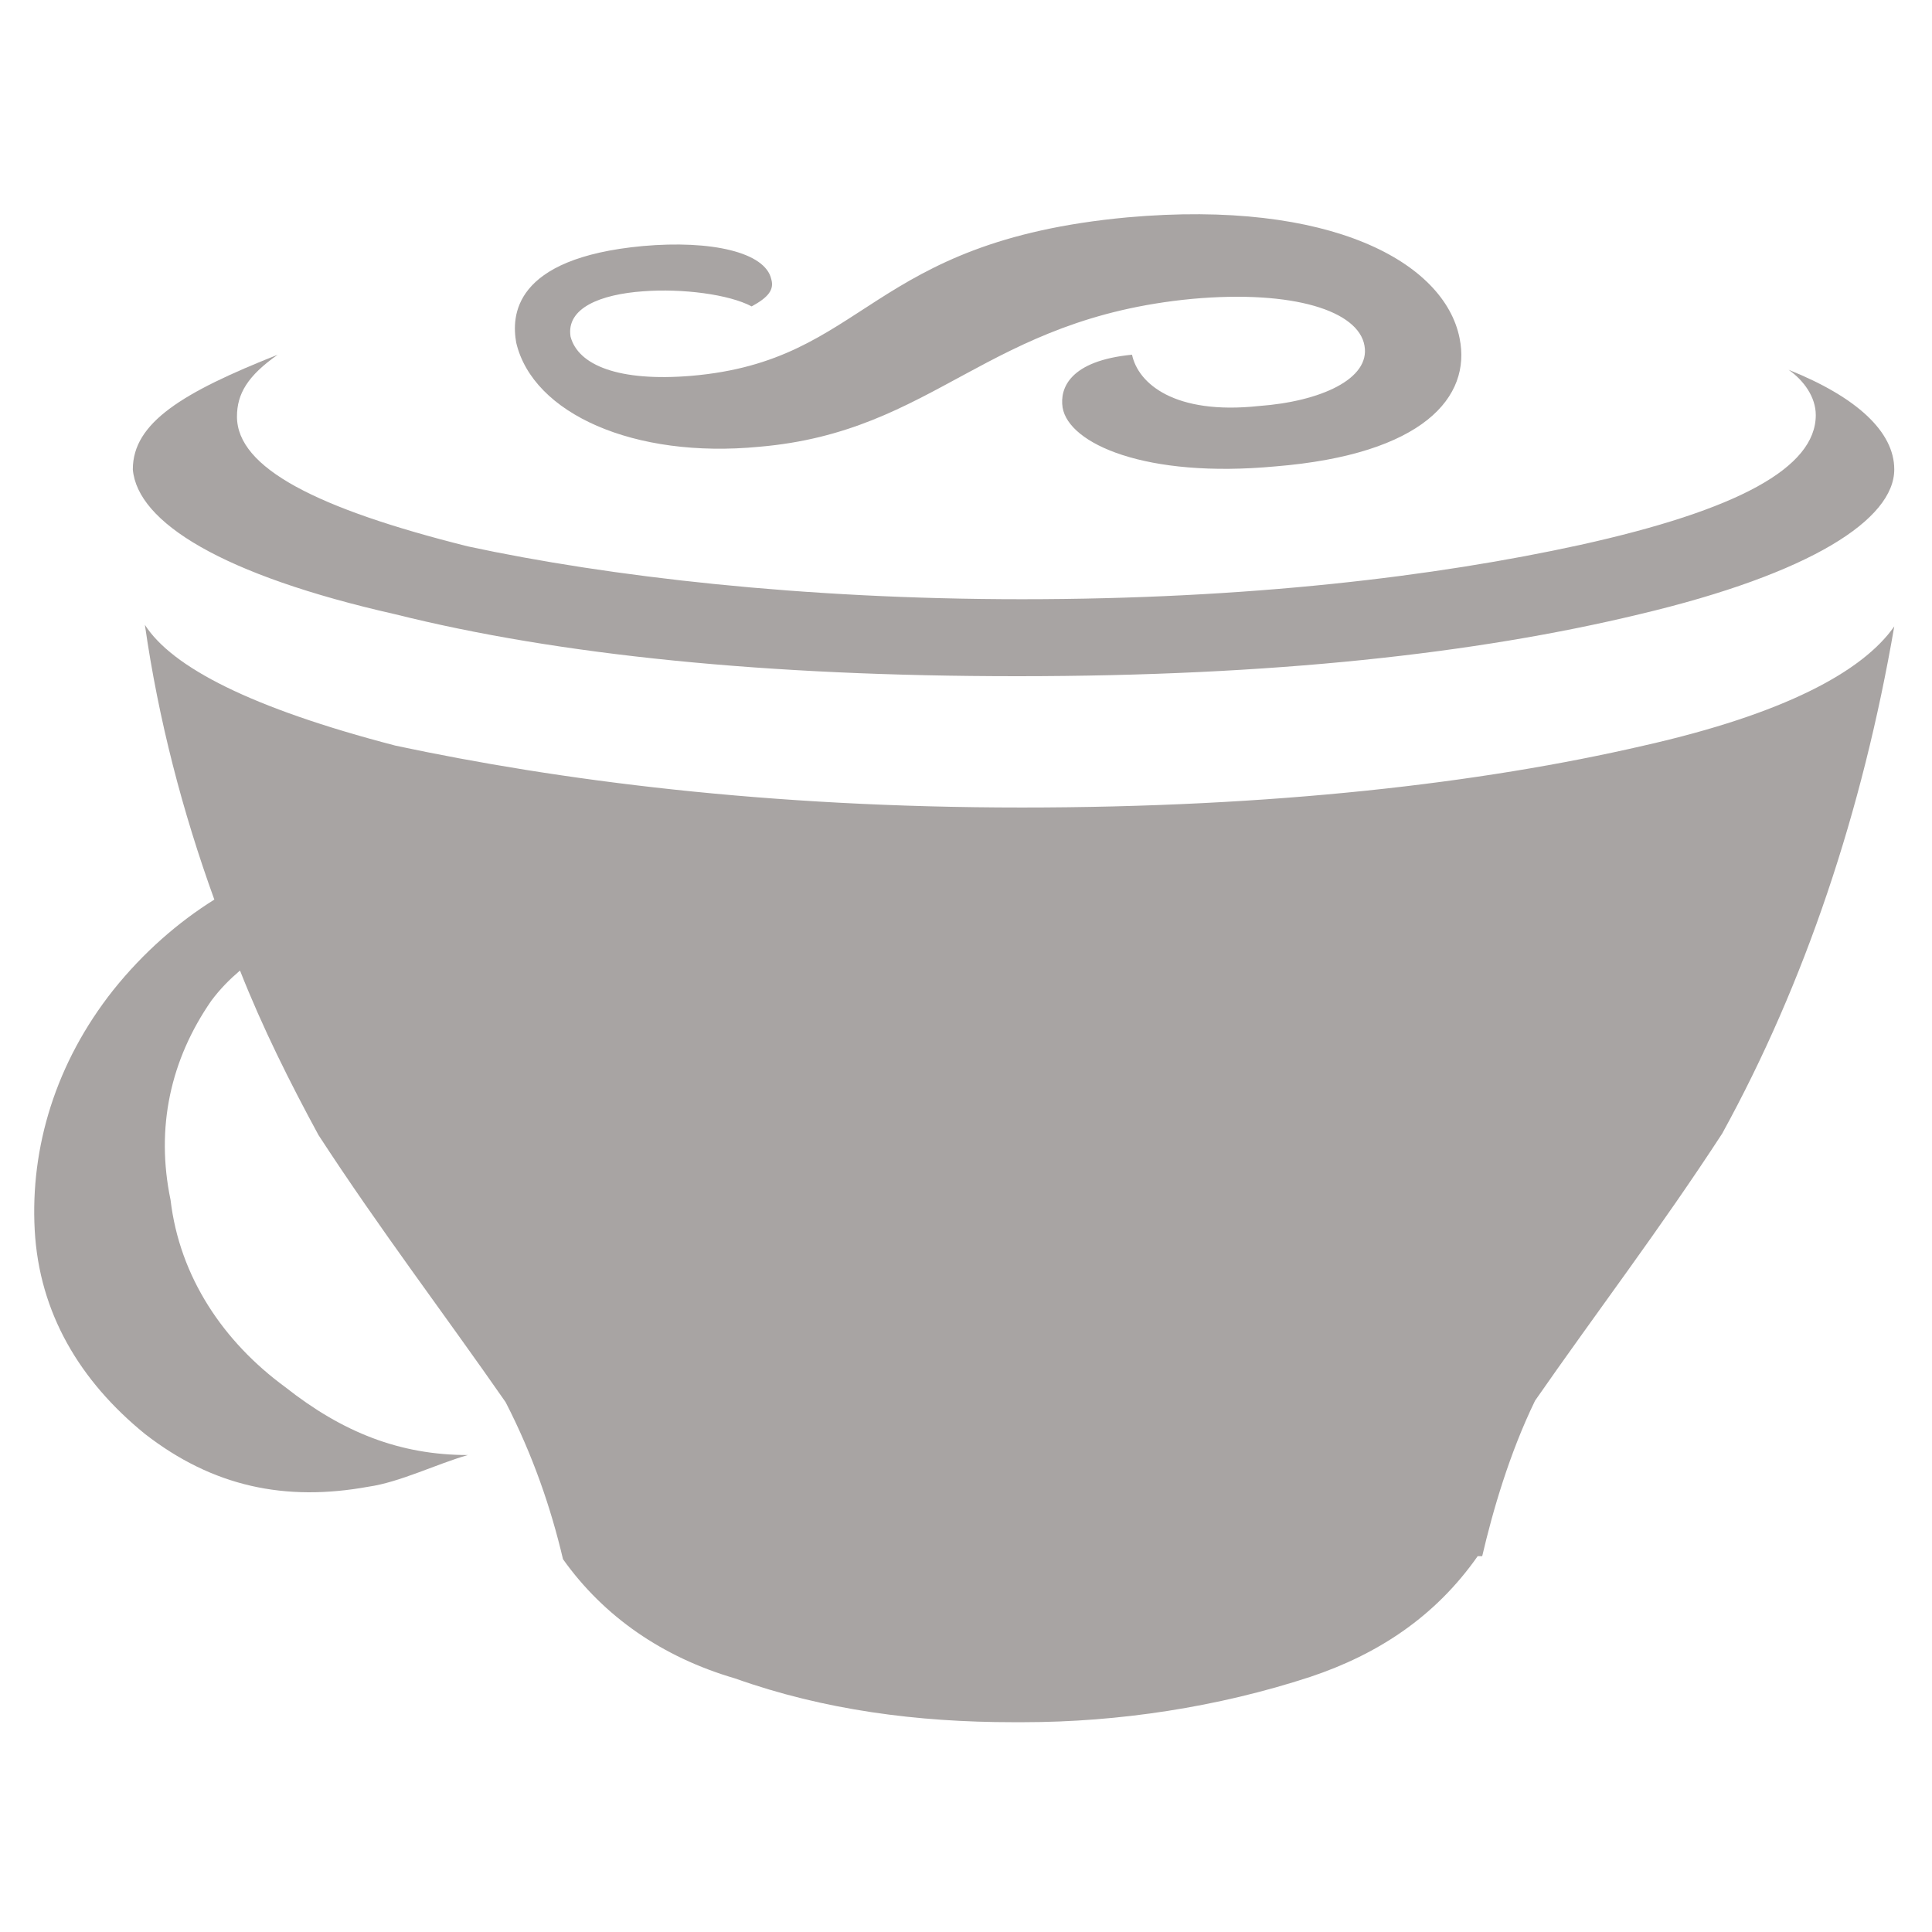
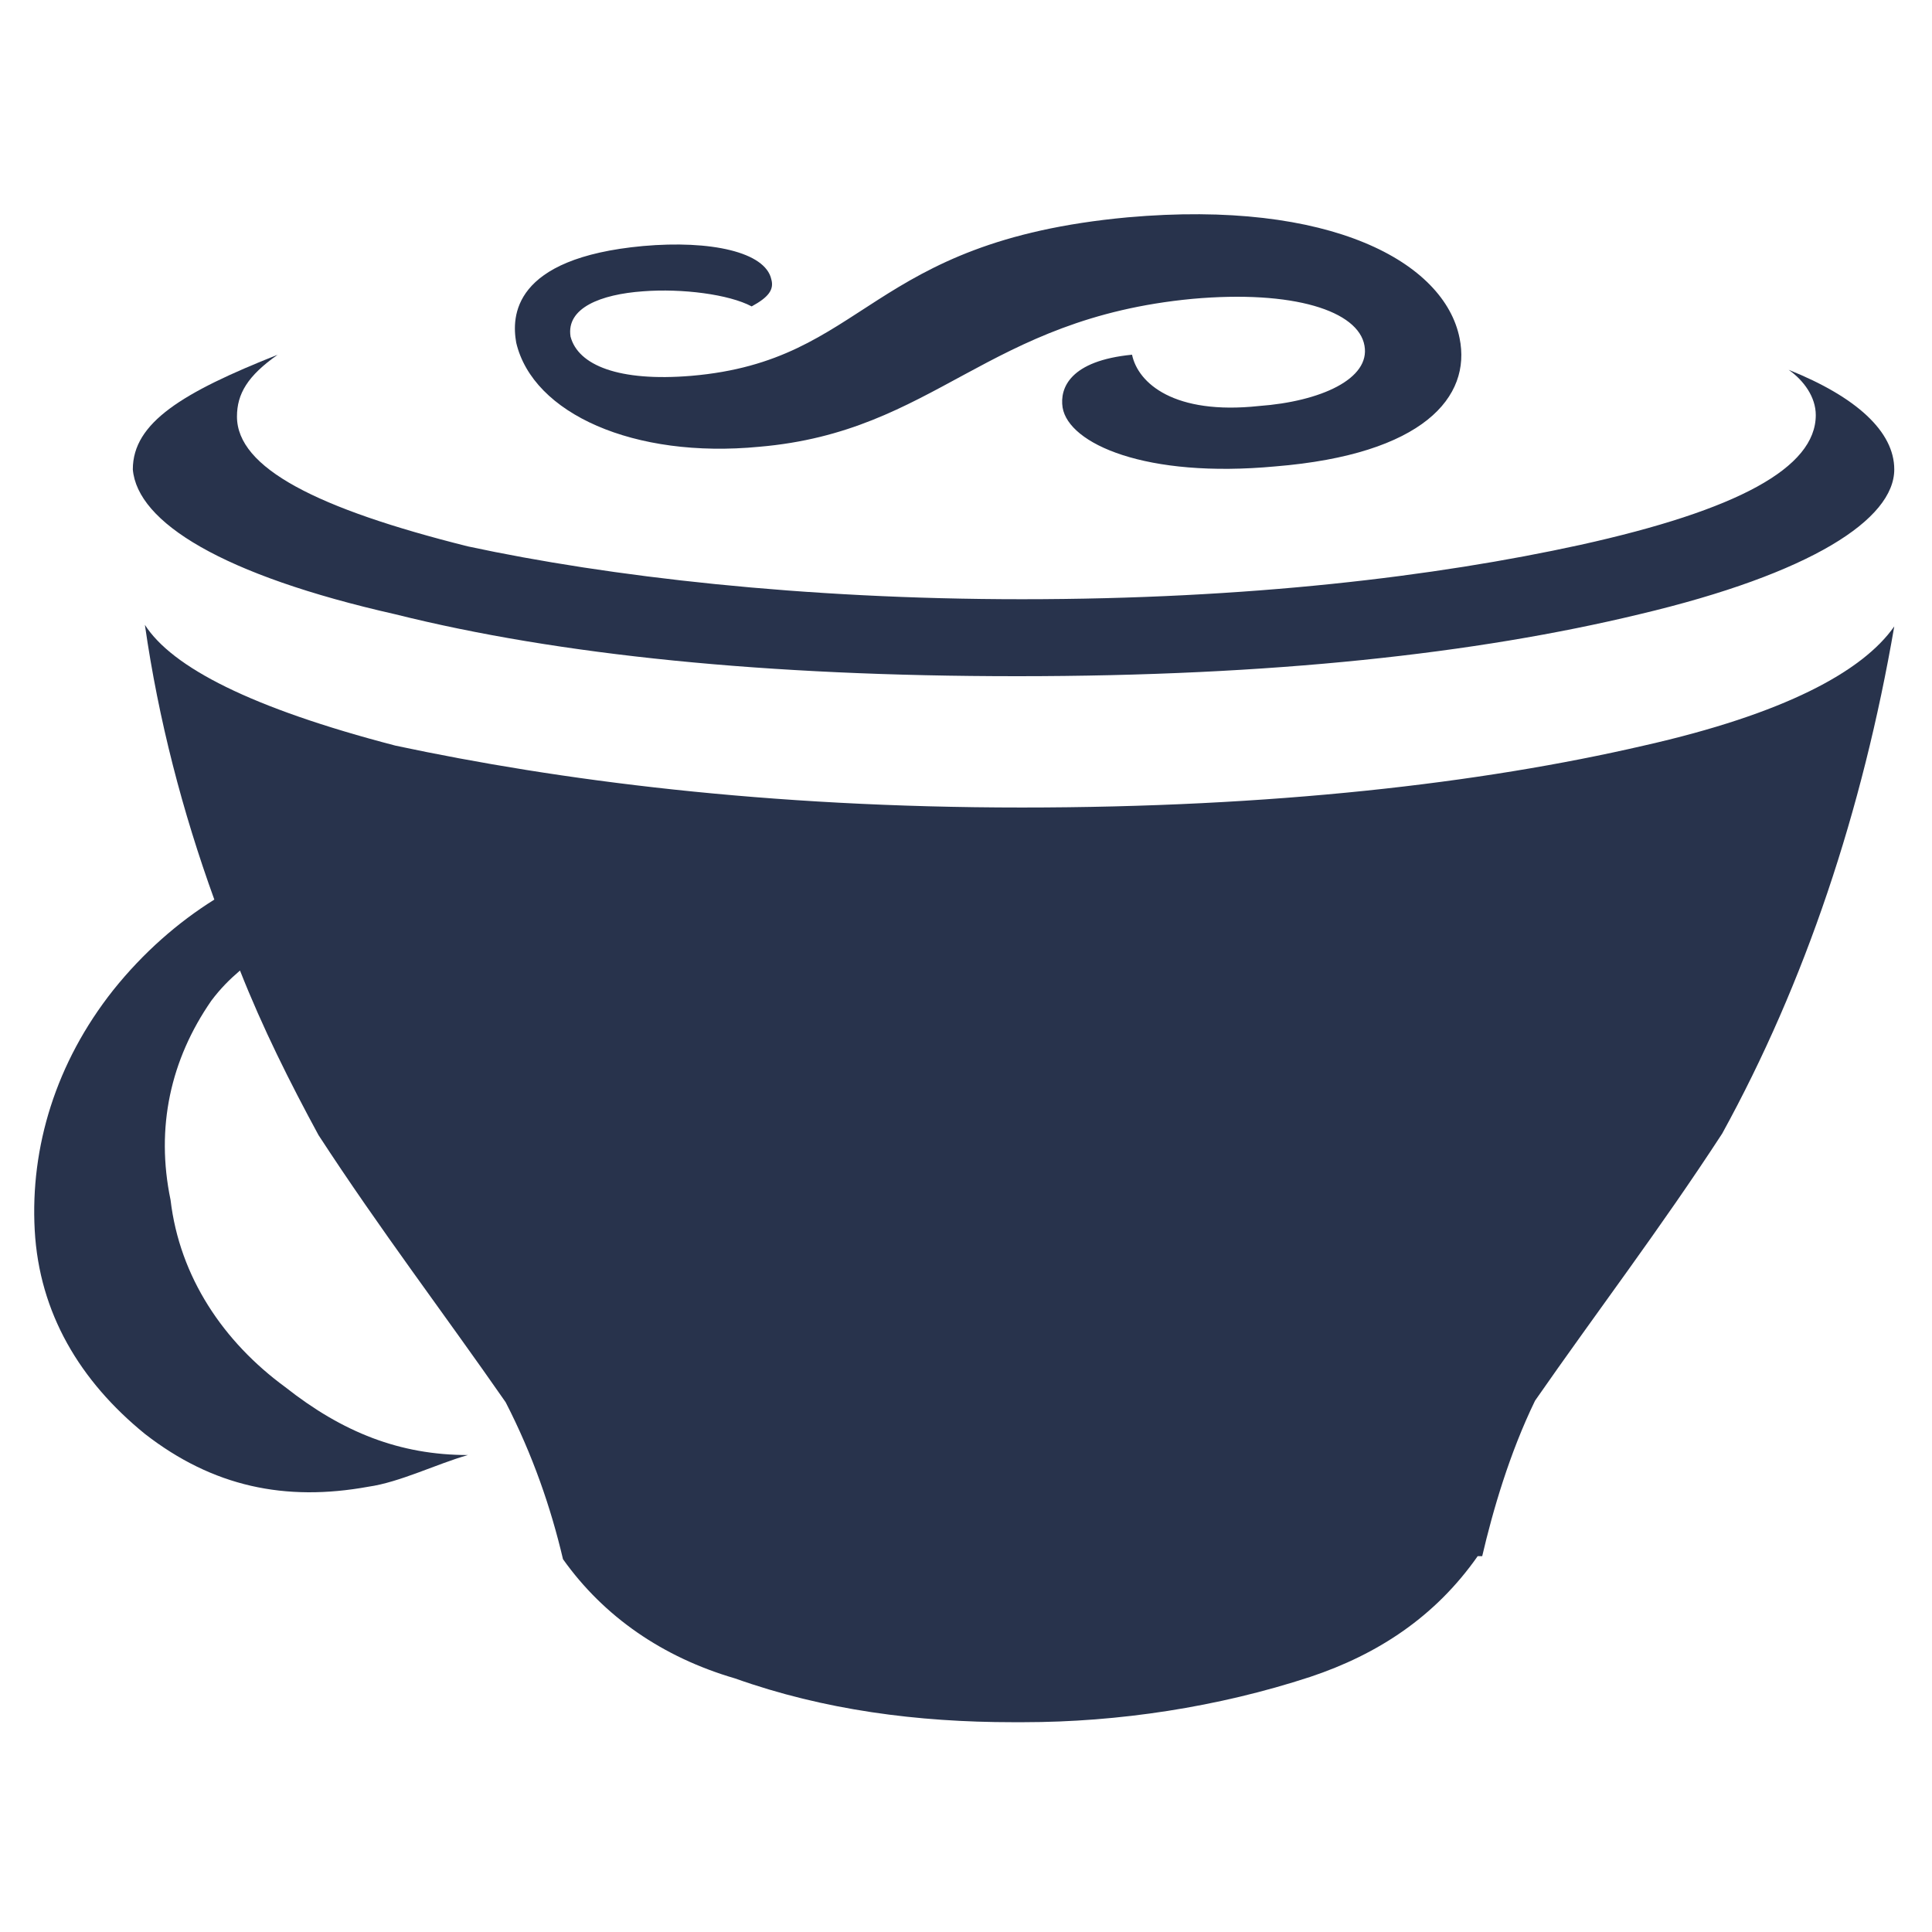
<svg xmlns="http://www.w3.org/2000/svg" viewBox="0 0 24 24" role="img" aria-label="CoffeeScript">
  <style>@keyframes tss_coffeescript_al{0%{opacity:0}4%,92%{opacity:1}98%,100%{opacity:0}}.tss_coffeescript_al{animation:tss_coffeescript_al 3.6s linear infinite}@keyframes tss_coffeescript_pc0{0%,0%{opacity:0;transform:translateY(4px) rotate(-9deg) scale(0.9)}22%,100%{opacity:1;transform:none}}@keyframes tss_coffeescript_pc1{0%,3%{opacity:0;transform:translateY(4px) rotate(9deg) scale(0.9)}25%,100%{opacity:1;transform:none}}@keyframes tss_coffeescript_pc2{0%,6%{opacity:0;transform:translateY(4px) rotate(-9deg) scale(0.9)}28%,100%{opacity:1;transform:none}}.tss_coffeescript_pc0{transform-box:fill-box;transform-origin:50% 0%;animation:tss_coffeescript_pc0 3.6s cubic-bezier(.22,1,.36,1) infinite}.tss_coffeescript_pc1{transform-box:fill-box;transform-origin:50% 0%;animation:tss_coffeescript_pc1 3.6s cubic-bezier(.22,1,.36,1) infinite}.tss_coffeescript_pc2{transform-box:fill-box;transform-origin:50% 0%;animation:tss_coffeescript_pc2 3.6s cubic-bezier(.22,1,.36,1) infinite}@media (prefers-reduced-motion: reduce){.tss_coffeescript_al{animation:none!important;opacity:1!important}.tss_coffeescript_pc0{animation:none!important;opacity:1!important;transform:none!important}.tss_coffeescript_pc1{animation:none!important;opacity:1!important;transform:none!important}.tss_coffeescript_pc2{animation:none!important;opacity:1!important;transform:none!important}}</style>
  <g class="tss_coffeescript_al">
    <g transform="translate(0 0) scale(0.1875)">
      <g class="tss_coffeescript_pc0">
-         <path fill="#A8A4A3" fill-rule="evenodd" d="M50.3 29.6 c11.7 -1 15 -8.5 28.7 -9.8 c6.7 -0.6 11 0.8 11.4 3.1 c0.4 2.2 -2.9 3.7 -7 4 c-5.6 0.6 -8 -1.5 -8.4 -3.4 c-4.1 0.4 -4.8 2.2 -4.6 3.5 c0.4 2.4 5.5 4.7 14.1 3.9 c9.8 -0.8 13 -4.6 12.2 -8.5 c-1 -5 -8.5 -9.2 -22 -8 c-17.3 1.6 -17.2 9.5 -28.9 10.5 c-4.8 0.4 -7.5 -0.7 -8 -2.6 c-0.3 -1.9 2 -2.8 4.8 -3 c2.6 -0.2 5.7 0.2 7.2 1 c1.1 -0.6 1.5 -1.1 1.3 -1.8 c-0.4 -1.8 -4 -2.6 -8.5 -2.2 c-8.7 0.8 -8.7 4.7 -8.4 6.4 c1.1 4.7 7.8 7.7 16.1 6.9 Z" />
+         <path fill="#28334C" fill-rule="evenodd" d="M50.3 29.6 c11.7 -1 15 -8.5 28.7 -9.8 c6.7 -0.6 11 0.8 11.4 3.1 c0.4 2.2 -2.9 3.7 -7 4 c-5.6 0.6 -8 -1.5 -8.4 -3.4 c-4.1 0.4 -4.8 2.2 -4.6 3.5 c0.4 2.4 5.5 4.7 14.1 3.9 c9.8 -0.8 13 -4.6 12.2 -8.5 c-1 -5 -8.5 -9.2 -22 -8 c-17.3 1.6 -17.2 9.5 -28.9 10.5 c-4.8 0.4 -7.5 -0.7 -8 -2.6 c-0.3 -1.9 2 -2.8 4.8 -3 c2.6 -0.2 5.7 0.2 7.2 1 c1.1 -0.6 1.5 -1.1 1.3 -1.8 c-0.4 -1.8 -4 -2.6 -8.5 -2.2 c-8.7 0.8 -8.7 4.7 -8.4 6.4 c1.1 4.7 7.8 7.7 16.1 6.9 Z" />
      </g>
      <g class="tss_coffeescript_pc1">
-         <path fill="#A8A4A3" fill-rule="evenodd" d="M108.9 49.4 c-10.8 2.5 -24.6 4.1 -41.2 4.1 c-16.9 0 -30.7 -1.8 -41.5 -4.1 c-9.6 -2.5 -14.8 -5.2 -16.6 -8 c0.9 6.3 2.5 12.4 4.6 18.2 c-2.4 1.5 -4.7 3.5 -6.7 6 C3.7 70.4 2 76 2.3 81.5 c0.3 5.5 3 10 7.3 13.5 c4.5 3.5 9.3 4.5 14.8 3.5 c2.1 -0.3 4.5 -1.5 6.6 -2.1 c-4.5 0 -8.3 -1.5 -12.1 -4.5 c-4.1 -3 -7 -7.3 -7.6 -12.4 c-1 -4.8 0 -9.3 2.7 -13.2 c0.6 -0.8 1.2 -1.4 1.9 -2 c1.5 3.8 3.3 7.4 5.2 10.9 c4.1 6.3 8.3 11.8 12.4 17.7 c1.8 3.5 3 7 3.8 10.4 c2.7 3.8 6.6 6.5 11.4 7.9 c5.9 2.1 12.1 2.9 18.4 2.9 h0.7 c6.3 0 12.9 -1 19 -3 c4.5 -1.5 8.3 -4 11.1 -8 h0.3 c0.7 -3 1.8 -6.8 3.5 -10.3 c4.1 -5.9 8.3 -11.4 12.4 -17.7 c5.5 -10 9.3 -21.4 11.4 -33.6 c-2.1 3 -7.3 5.8 -16.6 7.9 Z" />
+         <path fill="#28334C" fill-rule="evenodd" d="M108.9 49.4 c-10.8 2.5 -24.6 4.1 -41.2 4.1 c-16.9 0 -30.7 -1.8 -41.5 -4.1 c-9.6 -2.5 -14.8 -5.2 -16.6 -8 c0.9 6.3 2.5 12.4 4.6 18.2 c-2.4 1.5 -4.7 3.5 -6.7 6 C3.7 70.4 2 76 2.3 81.5 c0.3 5.5 3 10 7.3 13.5 c4.5 3.5 9.3 4.5 14.8 3.5 c2.1 -0.3 4.5 -1.5 6.6 -2.1 c-4.5 0 -8.3 -1.5 -12.1 -4.5 c-4.1 -3 -7 -7.3 -7.6 -12.4 c-1 -4.8 0 -9.3 2.7 -13.2 c0.6 -0.8 1.2 -1.4 1.9 -2 c1.5 3.8 3.3 7.4 5.2 10.9 c4.1 6.3 8.3 11.8 12.4 17.7 c1.8 3.5 3 7 3.8 10.4 c2.7 3.8 6.6 6.5 11.4 7.9 c5.9 2.1 12.1 2.9 18.4 2.9 h0.7 c6.3 0 12.9 -1 19 -3 c4.5 -1.5 8.3 -4 11.1 -8 h0.3 c0.7 -3 1.8 -6.8 3.5 -10.3 c4.1 -5.9 8.3 -11.4 12.4 -17.7 c5.5 -10 9.3 -21.4 11.4 -33.6 c-2.1 3 -7.3 5.8 -16.6 7.9 Z" />
      </g>
      <g class="tss_coffeescript_pc2">
-         <path fill="#A8A4A3" fill-rule="evenodd" d="M26.2 40.7 c10.8 2.7 24.6 4.1 41.2 4.1 c16.9 0 30.4 -1.5 41.2 -4.1 c11.4 -2.7 16.9 -6.3 16.9 -9.6 c0 -2.5 -2.5 -4.8 -7 -6.6 c1 0.7 1.8 1.8 1.8 3 c0 3.5 -5.2 6.3 -15.6 8.6 c-9.6 2.1 -22 3.6 -37 3.6 c-14.5 0 -27.4 -1.5 -36.7 -3.5 c-10 -2.5 -15.3 -5.2 -15.3 -8.6 c0 -1.5 0.7 -2.7 2.7 -4.1 c-6.3 2.5 -9.6 4.5 -9.6 7.6 c0.3 3.5 5.9 7 17.4 9.6 Z" />
+         <path fill="#28334C" fill-rule="evenodd" d="M26.2 40.7 c10.8 2.7 24.6 4.1 41.2 4.1 c16.9 0 30.4 -1.5 41.2 -4.1 c11.4 -2.7 16.9 -6.3 16.9 -9.6 c0 -2.5 -2.5 -4.8 -7 -6.6 c1 0.7 1.8 1.8 1.8 3 c0 3.5 -5.2 6.3 -15.6 8.6 c-9.6 2.1 -22 3.6 -37 3.6 c-14.5 0 -27.4 -1.5 -36.7 -3.5 c-10 -2.5 -15.3 -5.2 -15.3 -8.6 c0 -1.5 0.7 -2.7 2.7 -4.1 c-6.3 2.5 -9.6 4.5 -9.6 7.6 c0.3 3.5 5.9 7 17.4 9.6 Z" />
      </g>
    </g>
  </g>
</svg>
